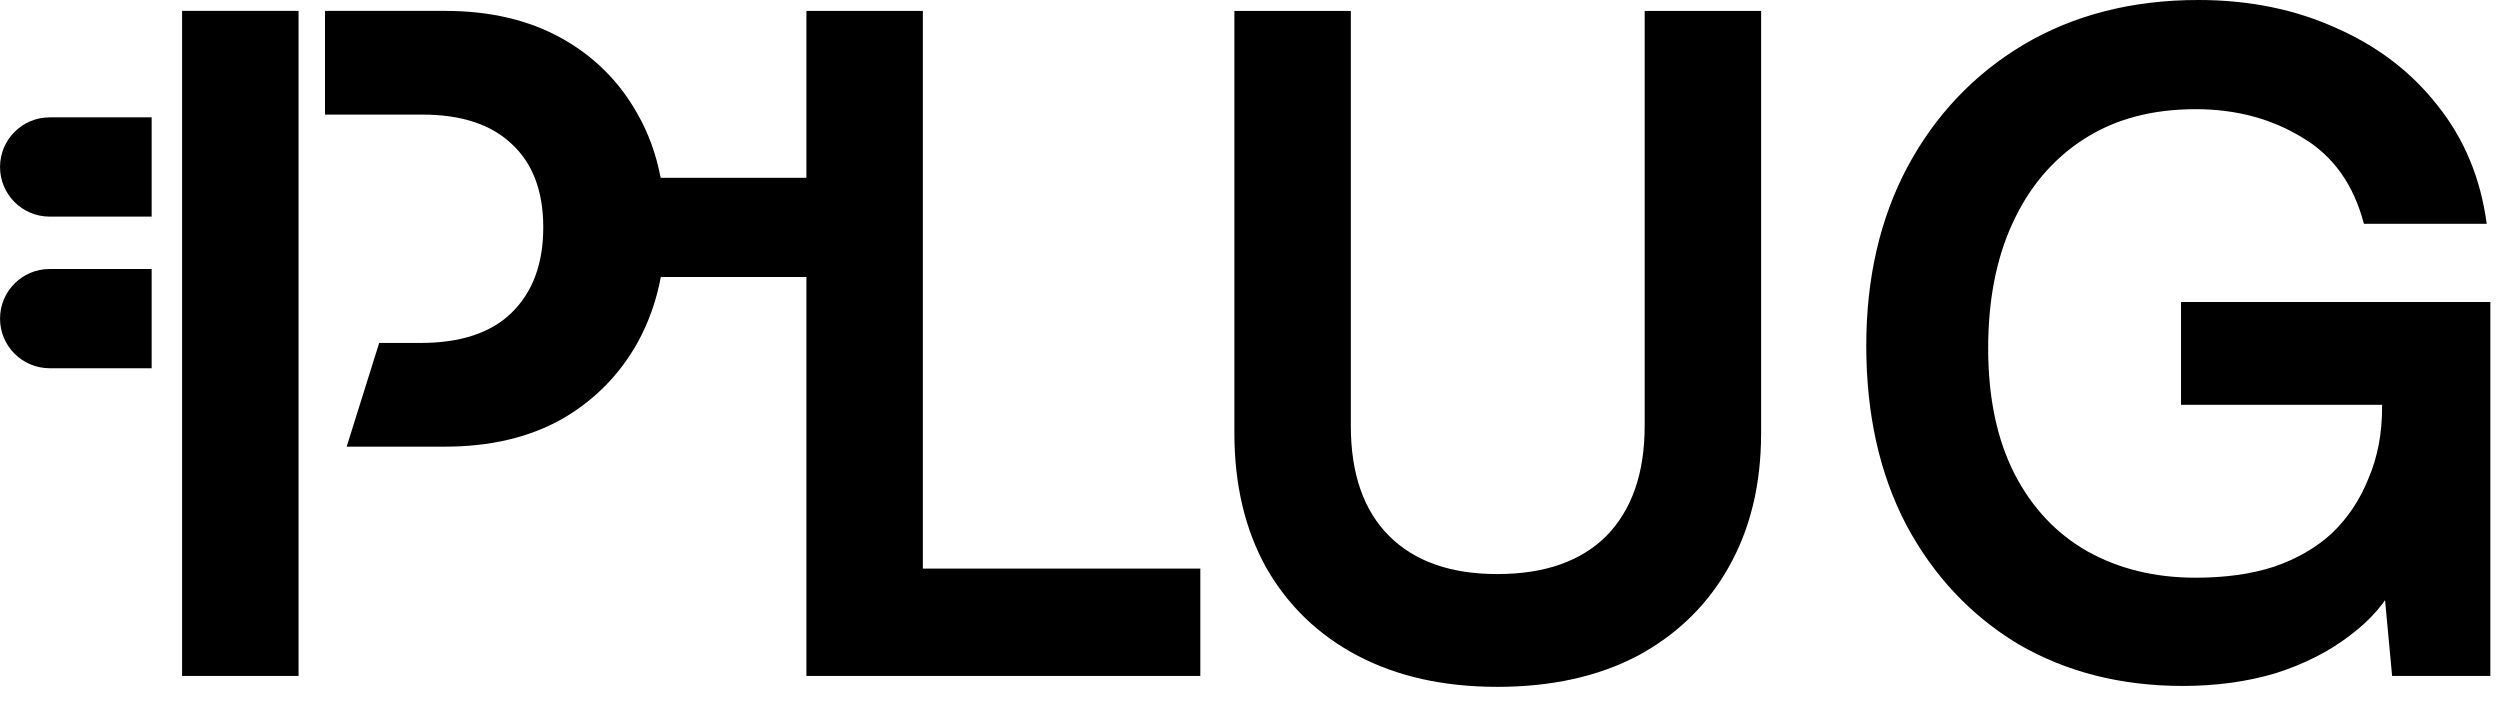
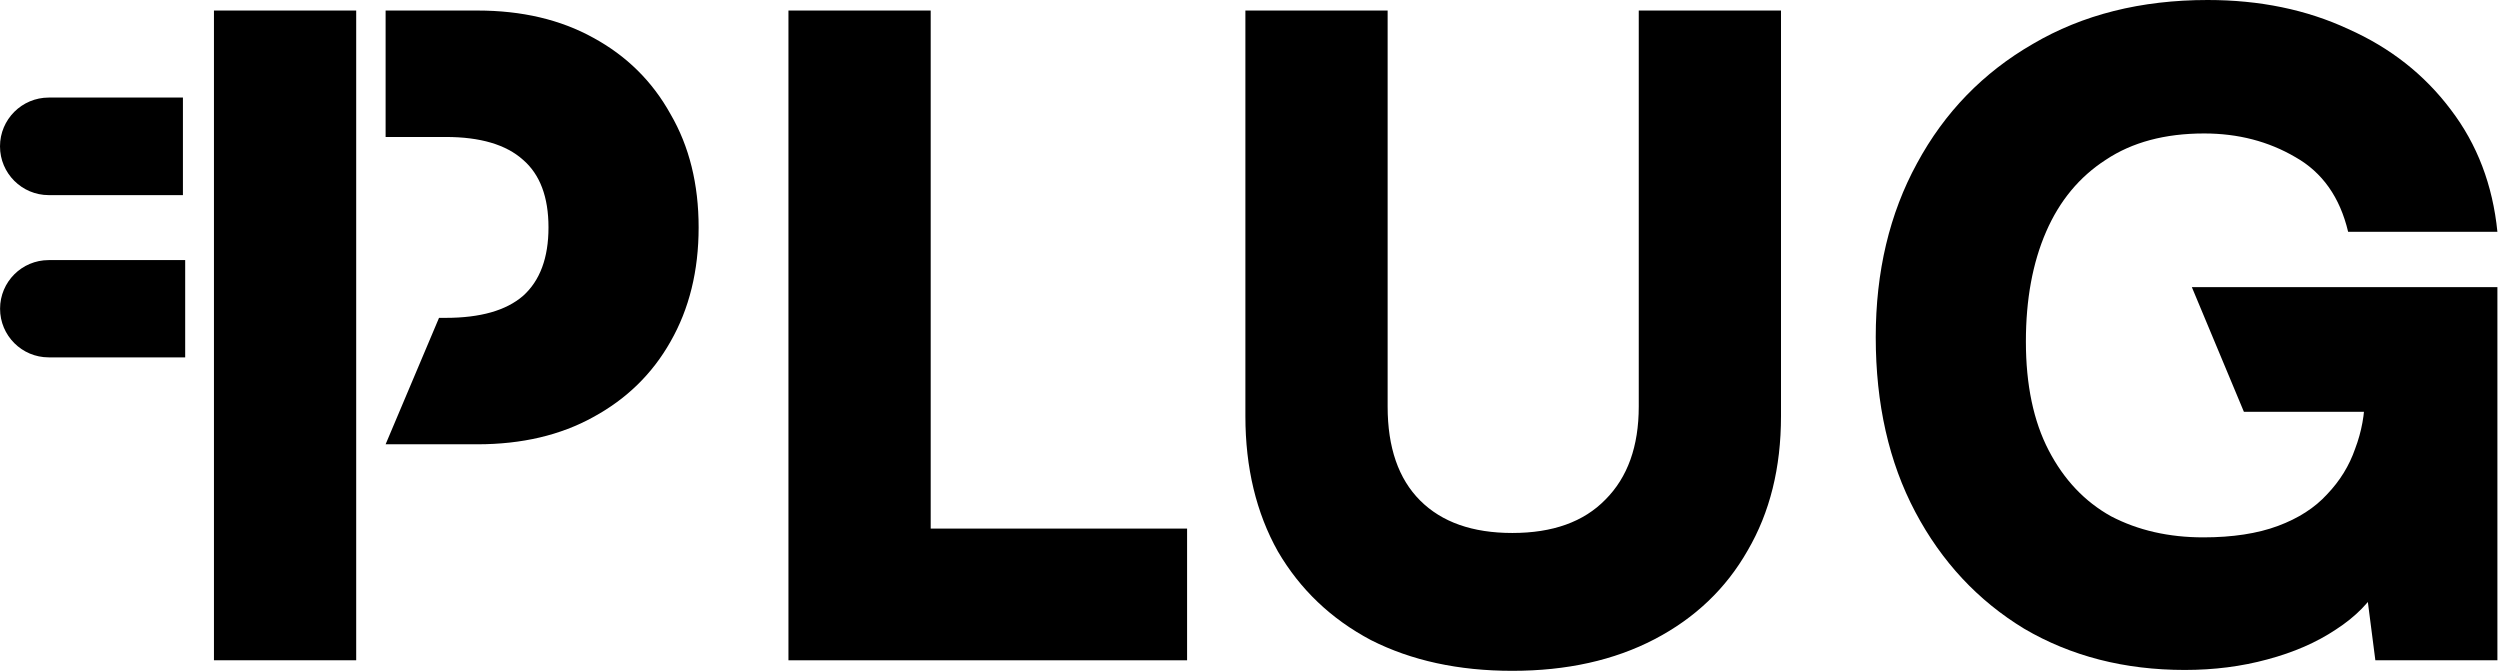
- <svg xmlns="http://www.w3.org/2000/svg" width="85" height="24" viewBox="0 0 85 24" fill="none">
-   <path d="M5.156 7.365L1.688 7.365C0.756 7.365 0.001 6.609 0.001 5.677C0.001 4.746 0.756 3.99 1.688 3.99L5.156 3.99L5.156 7.365Z" fill="black" />
-   <path d="M74.65 3.712C73.166 3.712 71.897 4.052 70.846 4.733C69.794 5.413 68.99 6.362 68.433 7.578C67.876 8.774 67.598 10.197 67.598 11.847C67.598 13.517 67.897 14.94 68.495 16.115C69.093 17.27 69.918 18.146 70.969 18.744C72.042 19.343 73.269 19.642 74.65 19.642C75.661 19.642 76.547 19.518 77.31 19.27C78.094 19.002 78.754 18.621 79.29 18.126C79.826 17.61 80.239 16.992 80.527 16.27C80.837 15.548 80.991 14.744 80.991 13.857V11.878L82.847 13.764H74.155V10.269H84.672V22.982H81.332L80.991 19.332L81.455 19.796C81.125 20.477 80.6 21.085 79.878 21.621C79.177 22.157 78.341 22.58 77.372 22.889C76.403 23.178 75.351 23.322 74.217 23.322C72.114 23.322 70.248 22.848 68.619 21.899C67.01 20.93 65.742 19.58 64.814 17.848C63.907 16.115 63.453 14.084 63.453 11.754C63.453 9.465 63.917 7.444 64.845 5.691C65.794 3.918 67.113 2.526 68.804 1.516C70.516 0.505 72.495 0 74.743 0C76.475 0 78.043 0.32 79.445 0.959C80.847 1.578 81.991 2.454 82.878 3.588C83.785 4.722 84.342 6.063 84.548 7.609H80.373C80.022 6.269 79.321 5.289 78.269 4.671C77.218 4.031 76.011 3.712 74.65 3.712Z" fill="black" />
-   <path d="M41.969 14.723V0.371H45.928V14.476C45.928 16.105 46.361 17.352 47.227 18.219C48.093 19.085 49.32 19.518 50.908 19.518C52.516 19.518 53.754 19.085 54.62 18.219C55.486 17.332 55.919 16.084 55.919 14.476V0.371H59.878V14.723C59.878 16.476 59.507 18.002 58.765 19.301C58.043 20.58 57.012 21.58 55.671 22.302C54.331 23.003 52.743 23.353 50.908 23.353C49.093 23.353 47.516 23.003 46.175 22.302C44.835 21.6 43.794 20.6 43.051 19.301C42.33 18.002 41.969 16.476 41.969 14.723Z" fill="black" />
-   <path d="M31.377 0.371V22.982H27.418V0.371H31.377ZM28.099 22.982V19.332H40.811V22.982H28.099Z" fill="black" />
-   <path d="M5.156 12.52L1.688 12.52C0.756 12.52 0.001 11.765 0.001 10.833C0.001 9.901 0.756 9.146 1.688 9.146L5.156 9.146L5.156 12.52Z" fill="black" />
-   <path fill-rule="evenodd" clip-rule="evenodd" d="M10.151 22.981V0.37H6.191V22.981H10.151ZM11.787 15.186H15.131C16.657 15.186 17.976 14.877 19.09 14.258C20.203 13.619 21.07 12.743 21.688 11.629C22.06 10.948 22.32 10.211 22.468 9.419H27.988V6.046L22.462 6.046C22.313 5.26 22.055 4.544 21.688 3.896C21.07 2.783 20.203 1.917 19.09 1.298C17.976 0.679 16.657 0.37 15.131 0.37H11.05V3.896H14.357C15.677 3.896 16.688 4.226 17.389 4.886C18.11 5.546 18.471 6.495 18.471 7.732C18.471 8.969 18.11 9.938 17.389 10.639C16.688 11.32 15.656 11.66 14.296 11.66H12.892L11.787 15.186Z" fill="black" />
+ <svg xmlns="http://www.w3.org/2000/svg" width="205" height="55" viewBox="0 0 205 55" fill="none">
+   <path d="M102.122 34.128L102.122 0.864L113.786 0.864V33.336C113.786 36.696 114.674 39.264 116.45 41.04C118.226 42.816 120.746 43.704 124.01 43.704C127.322 43.704 129.866 42.792 131.642 40.968C133.466 39.144 134.378 36.6 134.378 33.336V0.864H146.042V34.128C146.042 38.352 145.13 42.024 143.306 45.144C141.53 48.264 138.986 50.688 135.674 52.416C132.362 54.144 128.474 55.008 124.01 55.008C119.594 55.008 115.73 54.168 112.418 52.488C109.154 50.76 106.61 48.336 104.786 45.216C103.01 42.048 102.122 38.352 102.122 34.128Z" fill="black" />
+   <path d="M0 12C0 9.791 1.791 8 4 8H15V16H4C1.791 16 0 14.209 0 12V12Z" fill="black" />
+   <path d="M15.185 29.304L3.993 29.304C1.79 29.304 0.005 27.518 0.005 25.316V25.316C0.005 23.113 1.79 21.328 3.993 21.328L15.185 21.328L15.185 29.304Z" fill="black" />
+   <path d="M180.739 10.944C177.523 10.944 174.835 11.664 172.675 13.104C170.515 14.496 168.883 16.464 167.779 19.008C166.675 21.552 166.123 24.552 166.123 28.008C166.123 31.56 166.747 34.536 167.995 36.936C169.243 39.336 170.947 41.136 173.107 42.336C175.315 43.488 177.835 44.064 180.667 44.064C183.067 44.064 185.107 43.752 186.787 43.128C188.467 42.504 189.811 41.64 190.819 40.536C191.875 39.432 192.643 38.184 193.123 36.792C193.651 35.4 193.915 33.96 193.915 32.472V28.224L199.459 33.768H184L179.731 23.544H204.787V54.144H194.779L193.843 46.872L195.139 47.952C194.371 49.344 193.171 50.568 191.539 51.624C189.955 52.68 188.083 53.496 185.923 54.072C183.811 54.648 181.555 54.936 179.155 54.936C174.211 54.936 169.819 53.808 165.979 51.552C162.187 49.248 159.211 46.056 157.051 41.976C154.891 37.896 153.811 33.12 153.811 27.648C153.811 22.272 154.939 17.52 157.195 13.392C159.451 9.216 162.619 5.952 166.699 3.6C170.779 1.2 175.555 0 181.027 0C185.299 0 189.139 0.792 192.547 2.376C196.003 3.912 198.811 6.12 200.971 9C203.131 11.832 204.403 15.168 204.787 19.008H192.547C191.875 16.176 190.435 14.136 188.227 12.888C186.019 11.592 183.523 10.944 180.739 10.944Z" fill="black" />
+   <path d="M76.317 0.864V54.144H64.653V0.864H76.317ZM66.741 54.144V43.344H97.341V54.144H66.741Z" fill="black" />
+   <path d="M29.208 0.864V54.144H17.544V0.864H29.208ZM39.144 36.432H31.62L36 26.064H36.552C39.384 26.064 41.496 25.464 42.888 24.264C44.28 23.016 44.976 21.144 44.976 18.648C44.976 16.152 44.28 14.304 42.888 13.104C41.496 11.856 39.384 11.232 36.552 11.232H31.62V0.864H39.144C42.792 0.864 45.96 1.608 48.648 3.096C51.384 4.584 53.496 6.672 54.984 9.36C56.52 12 57.288 15.096 57.288 18.648C57.288 22.2 56.52 25.32 54.984 28.008C53.496 30.648 51.384 32.712 48.648 34.2C45.96 35.688 42.792 36.432 39.144 36.432Z" fill="black" />
</svg>
